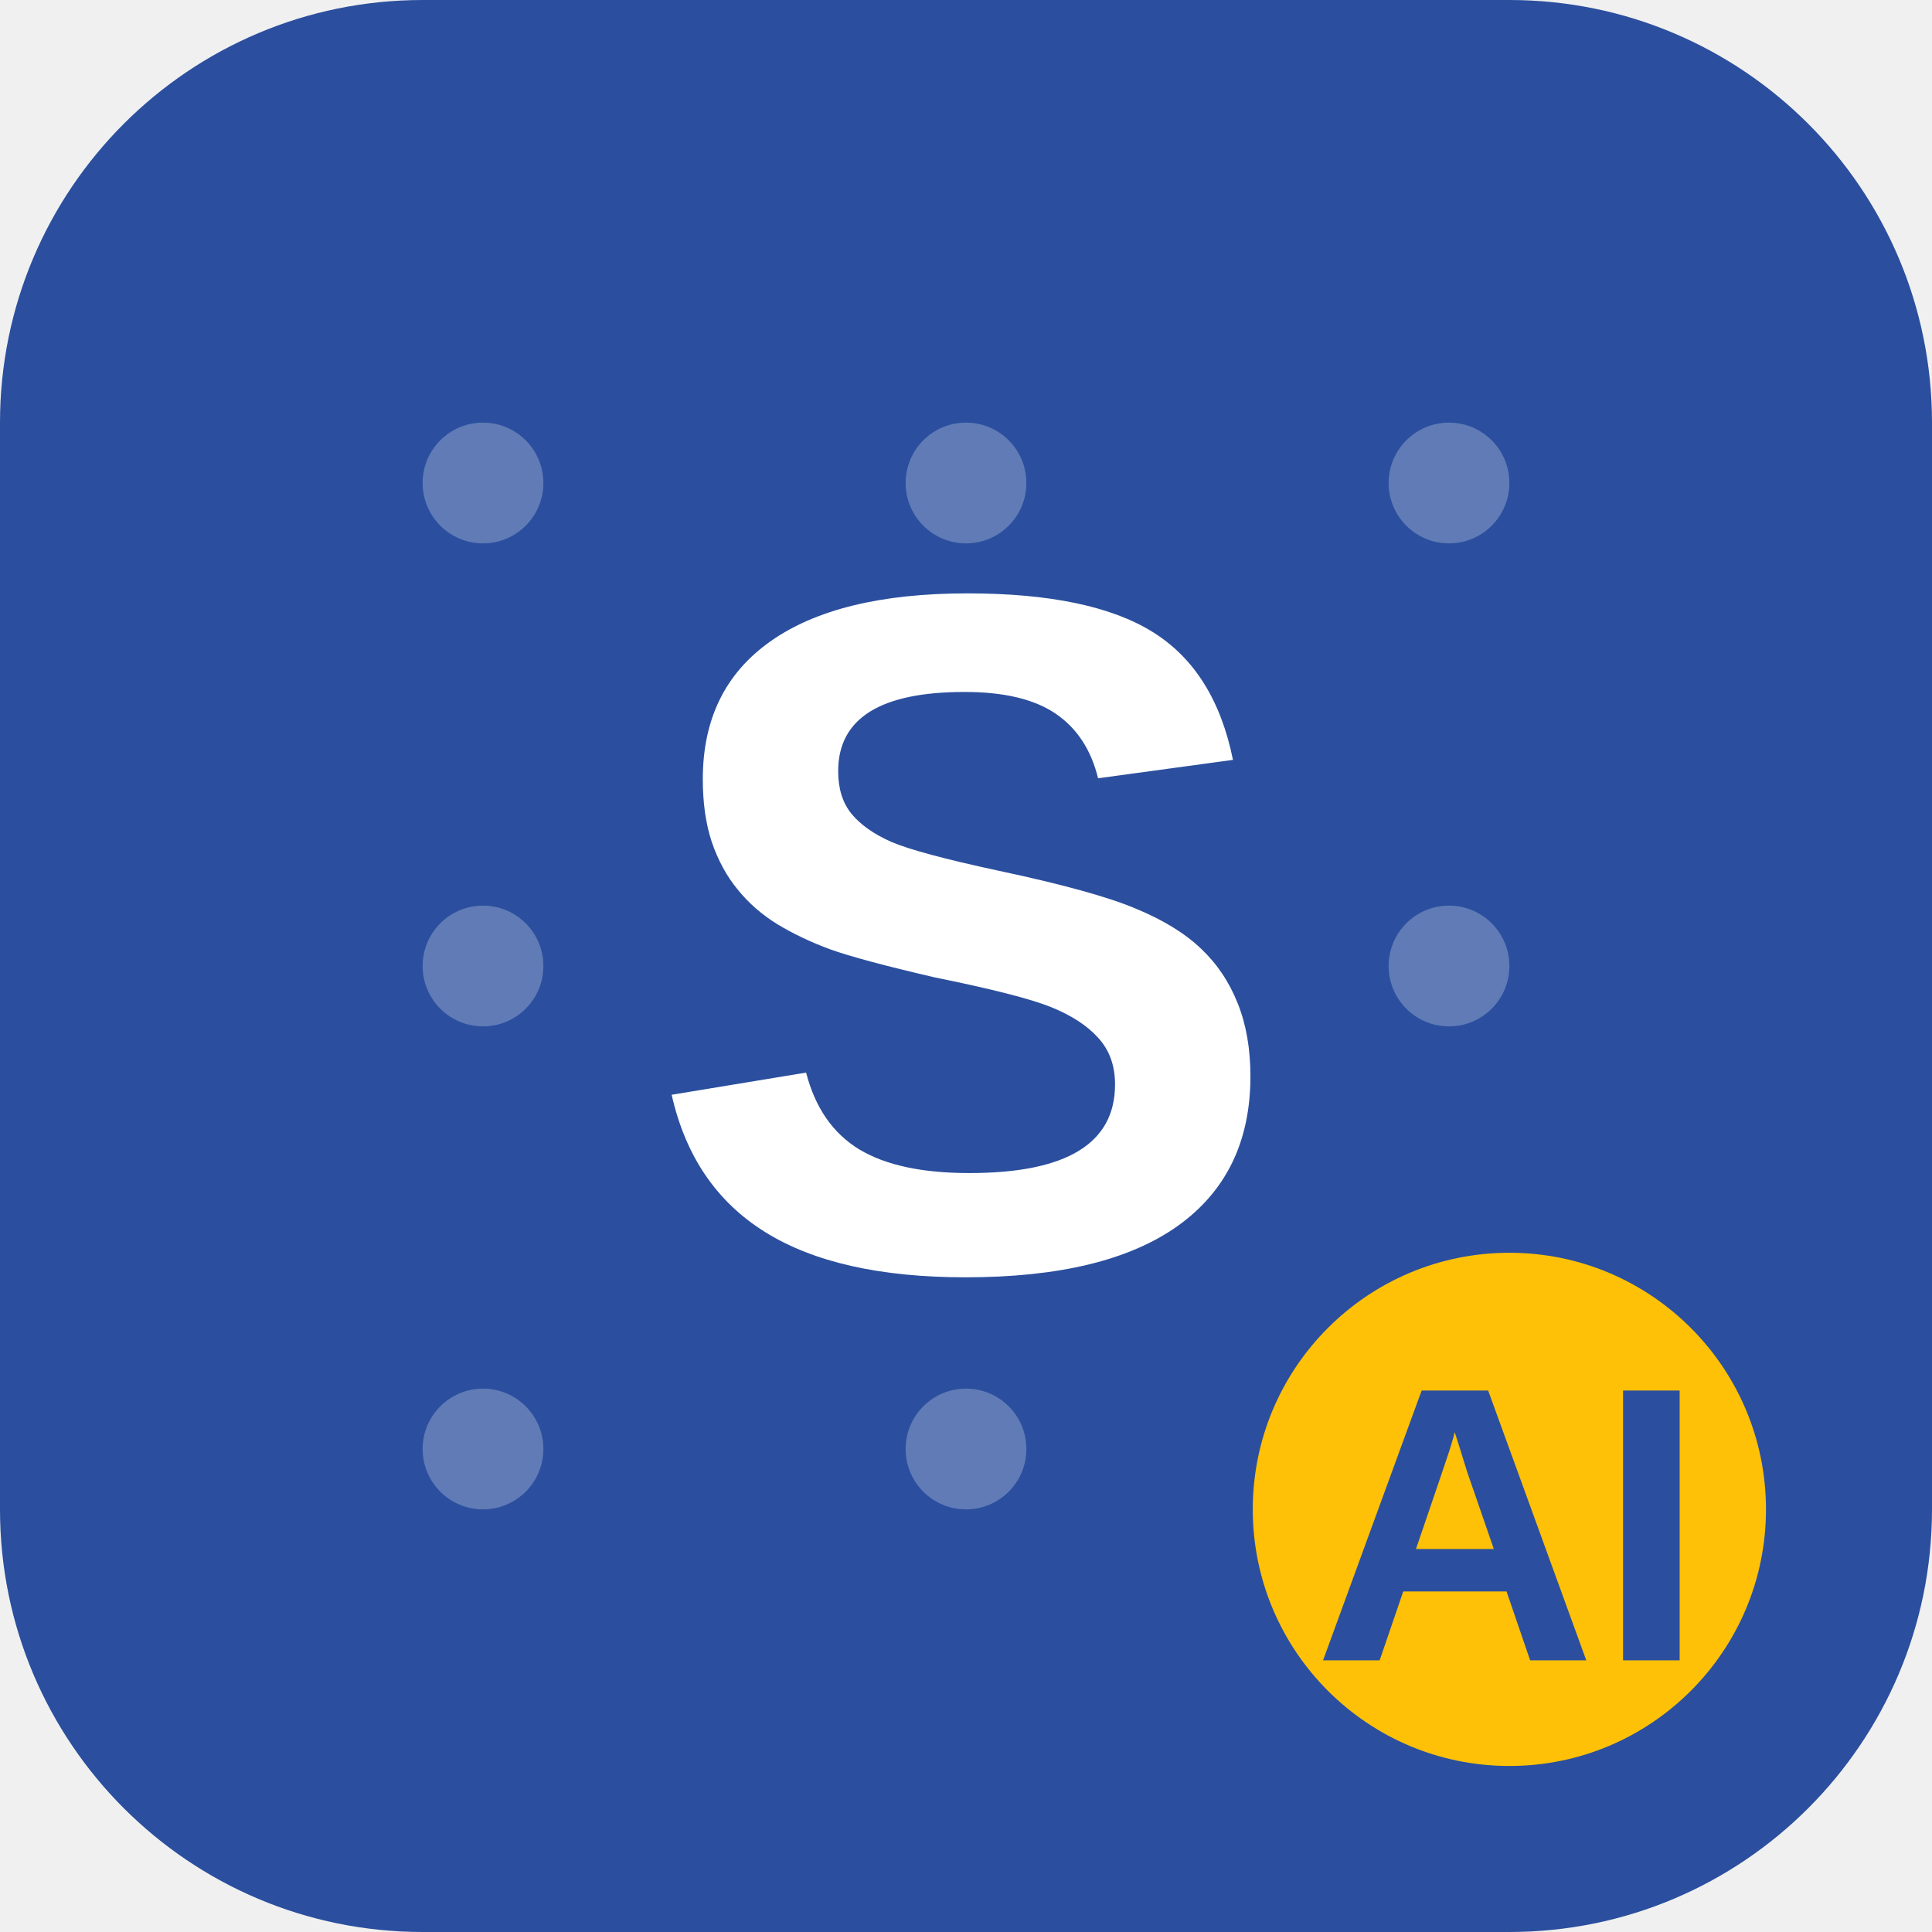
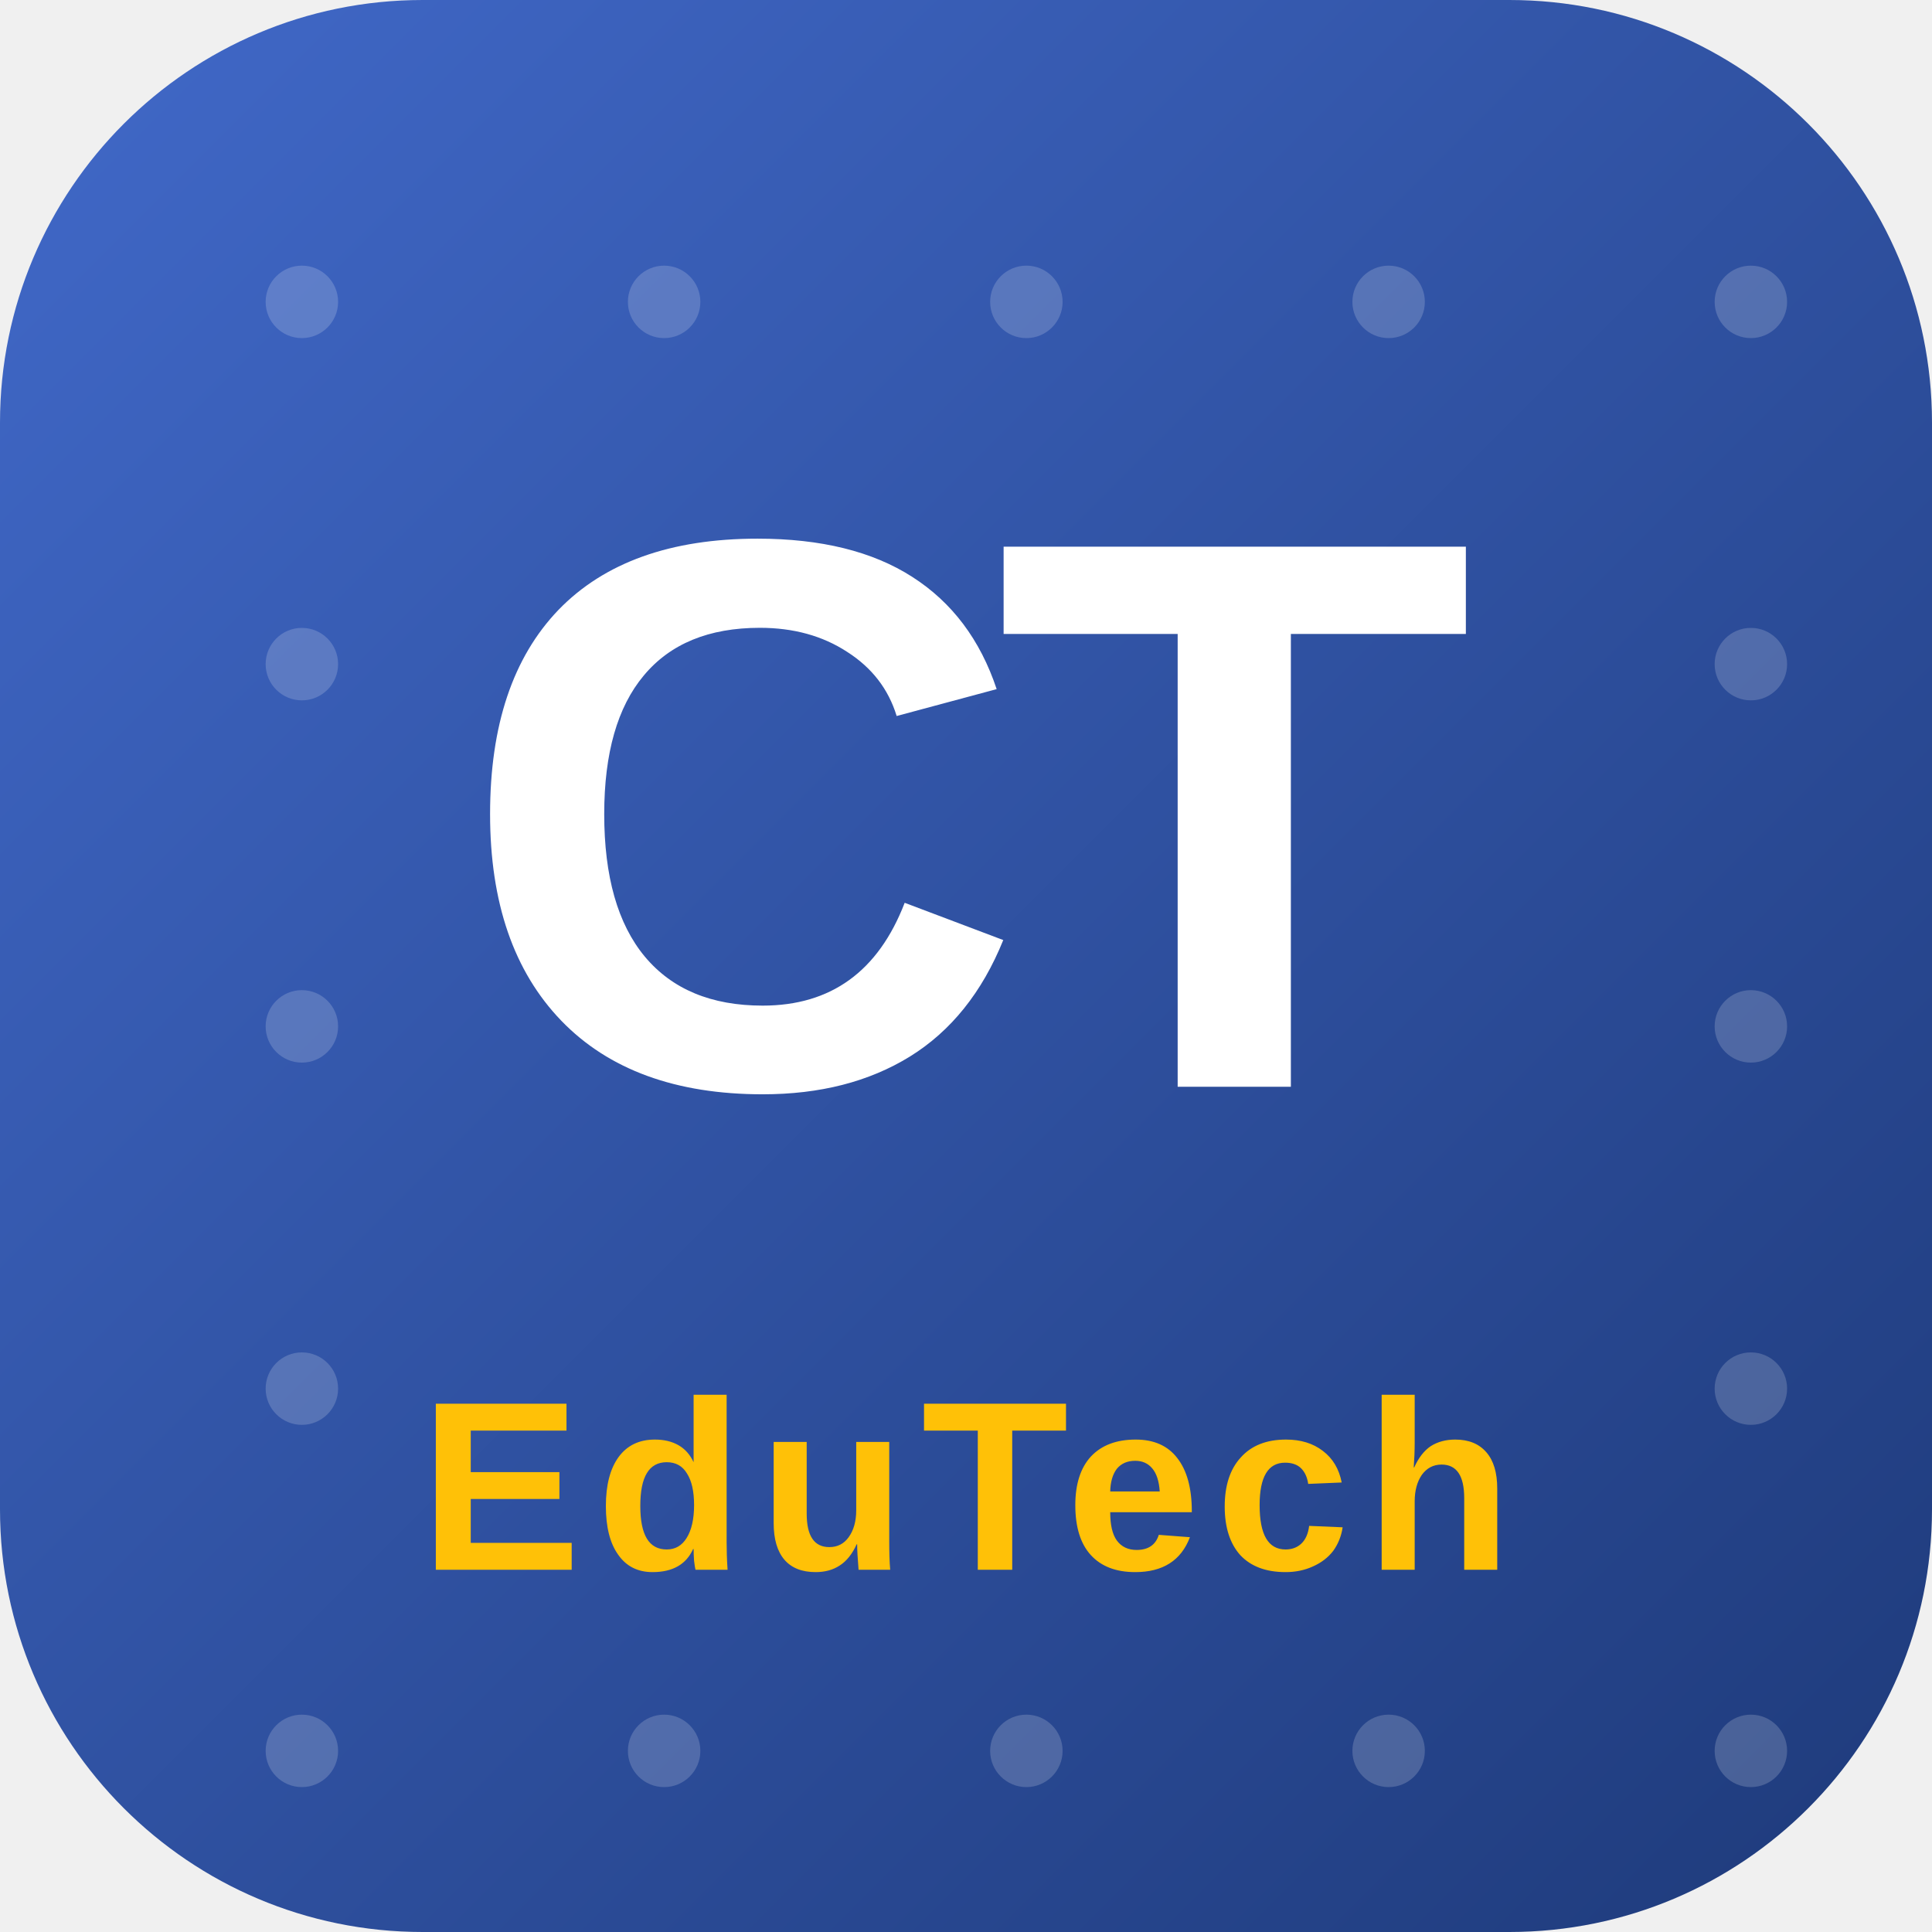
<svg xmlns="http://www.w3.org/2000/svg" viewBox="0 0 64 64">
-   <rect width="64" height="64" rx="14" fill="#2B4F9E" />
-   <circle cx="16" cy="16" r="2" fill="rgba(255,255,255,0.25)" />
-   <circle cx="32" cy="16" r="2" fill="rgba(255,255,255,0.25)" />
-   <circle cx="48" cy="16" r="2" fill="rgba(255,255,255,0.25)" />
-   <circle cx="16" cy="32" r="2" fill="rgba(255,255,255,0.25)" />
-   <circle cx="48" cy="32" r="2" fill="rgba(255,255,255,0.25)" />
-   <circle cx="16" cy="48" r="2" fill="rgba(255,255,255,0.25)" />
-   <circle cx="32" cy="48" r="2" fill="rgba(255,255,255,0.25)" />
-   <circle cx="48" cy="48" r="2" fill="rgba(255,255,255,0.25)" />
-   <text x="32" y="42" font-family="Segoe UI, Arial, sans-serif" font-size="32" font-weight="700" fill="#FFFFFF" text-anchor="middle">S</text>
-   <circle cx="50" cy="50" r="10" fill="#FFC107" stroke="#2B4F9E" stroke-width="3" />
-   <text x="50" y="55" font-family="Segoe UI, Arial, sans-serif" font-size="13" font-weight="700" fill="#2B4F9E" text-anchor="middle">AI</text>
+   <defs>
+     <linearGradient id="bg" x1="0%" y1="0%" x2="100%" y2="100%">
+       <stop offset="0%" stop-color="#4169C9" />
+       <stop offset="100%" stop-color="#1E3A7A" />
+     </linearGradient>
+   </defs>
+   <rect width="64" height="64" rx="14" fill="url(#bg)" />
+   <circle cx="10" cy="10" r="1.2" fill="rgba(255,255,255,0.18)" />
+   <circle cx="22" cy="10" r="1.2" fill="rgba(255,255,255,0.18)" />
+   <circle cx="34" cy="10" r="1.2" fill="rgba(255,255,255,0.18)" />
+   <circle cx="46" cy="10" r="1.2" fill="rgba(255,255,255,0.18)" />
+   <circle cx="58" cy="10" r="1.2" fill="rgba(255,255,255,0.18)" />
+   <circle cx="10" cy="22" r="1.2" fill="rgba(255,255,255,0.18)" />
+   <circle cx="58" cy="22" r="1.2" fill="rgba(255,255,255,0.18)" />
+   <circle cx="10" cy="34" r="1.2" fill="rgba(255,255,255,0.18)" />
+   <circle cx="58" cy="34" r="1.2" fill="rgba(255,255,255,0.18)" />
+   <circle cx="10" cy="46" r="1.2" fill="rgba(255,255,255,0.18)" />
+   <circle cx="58" cy="46" r="1.2" fill="rgba(255,255,255,0.18)" />
+   <circle cx="10" cy="58" r="1.2" fill="rgba(255,255,255,0.18)" />
+   <circle cx="22" cy="58" r="1.2" fill="rgba(255,255,255,0.18)" />
+   <circle cx="34" cy="58" r="1.2" fill="rgba(255,255,255,0.18)" />
+   <circle cx="46" cy="58" r="1.2" fill="rgba(255,255,255,0.18)" />
+   <circle cx="58" cy="58" r="1.2" fill="rgba(255,255,255,0.18)" />
+   <text x="32" y="36" font-family="Segoe UI, Arial, sans-serif" font-size="26" font-weight="800" fill="#FFFFFF" text-anchor="middle" letter-spacing="-1">CT</text>
+   <text x="32" y="52" font-family="Segoe UI, Arial, sans-serif" font-size="8" font-weight="700" fill="#FFC107" text-anchor="middle" letter-spacing="0.5">EduTech</text>
</svg>
